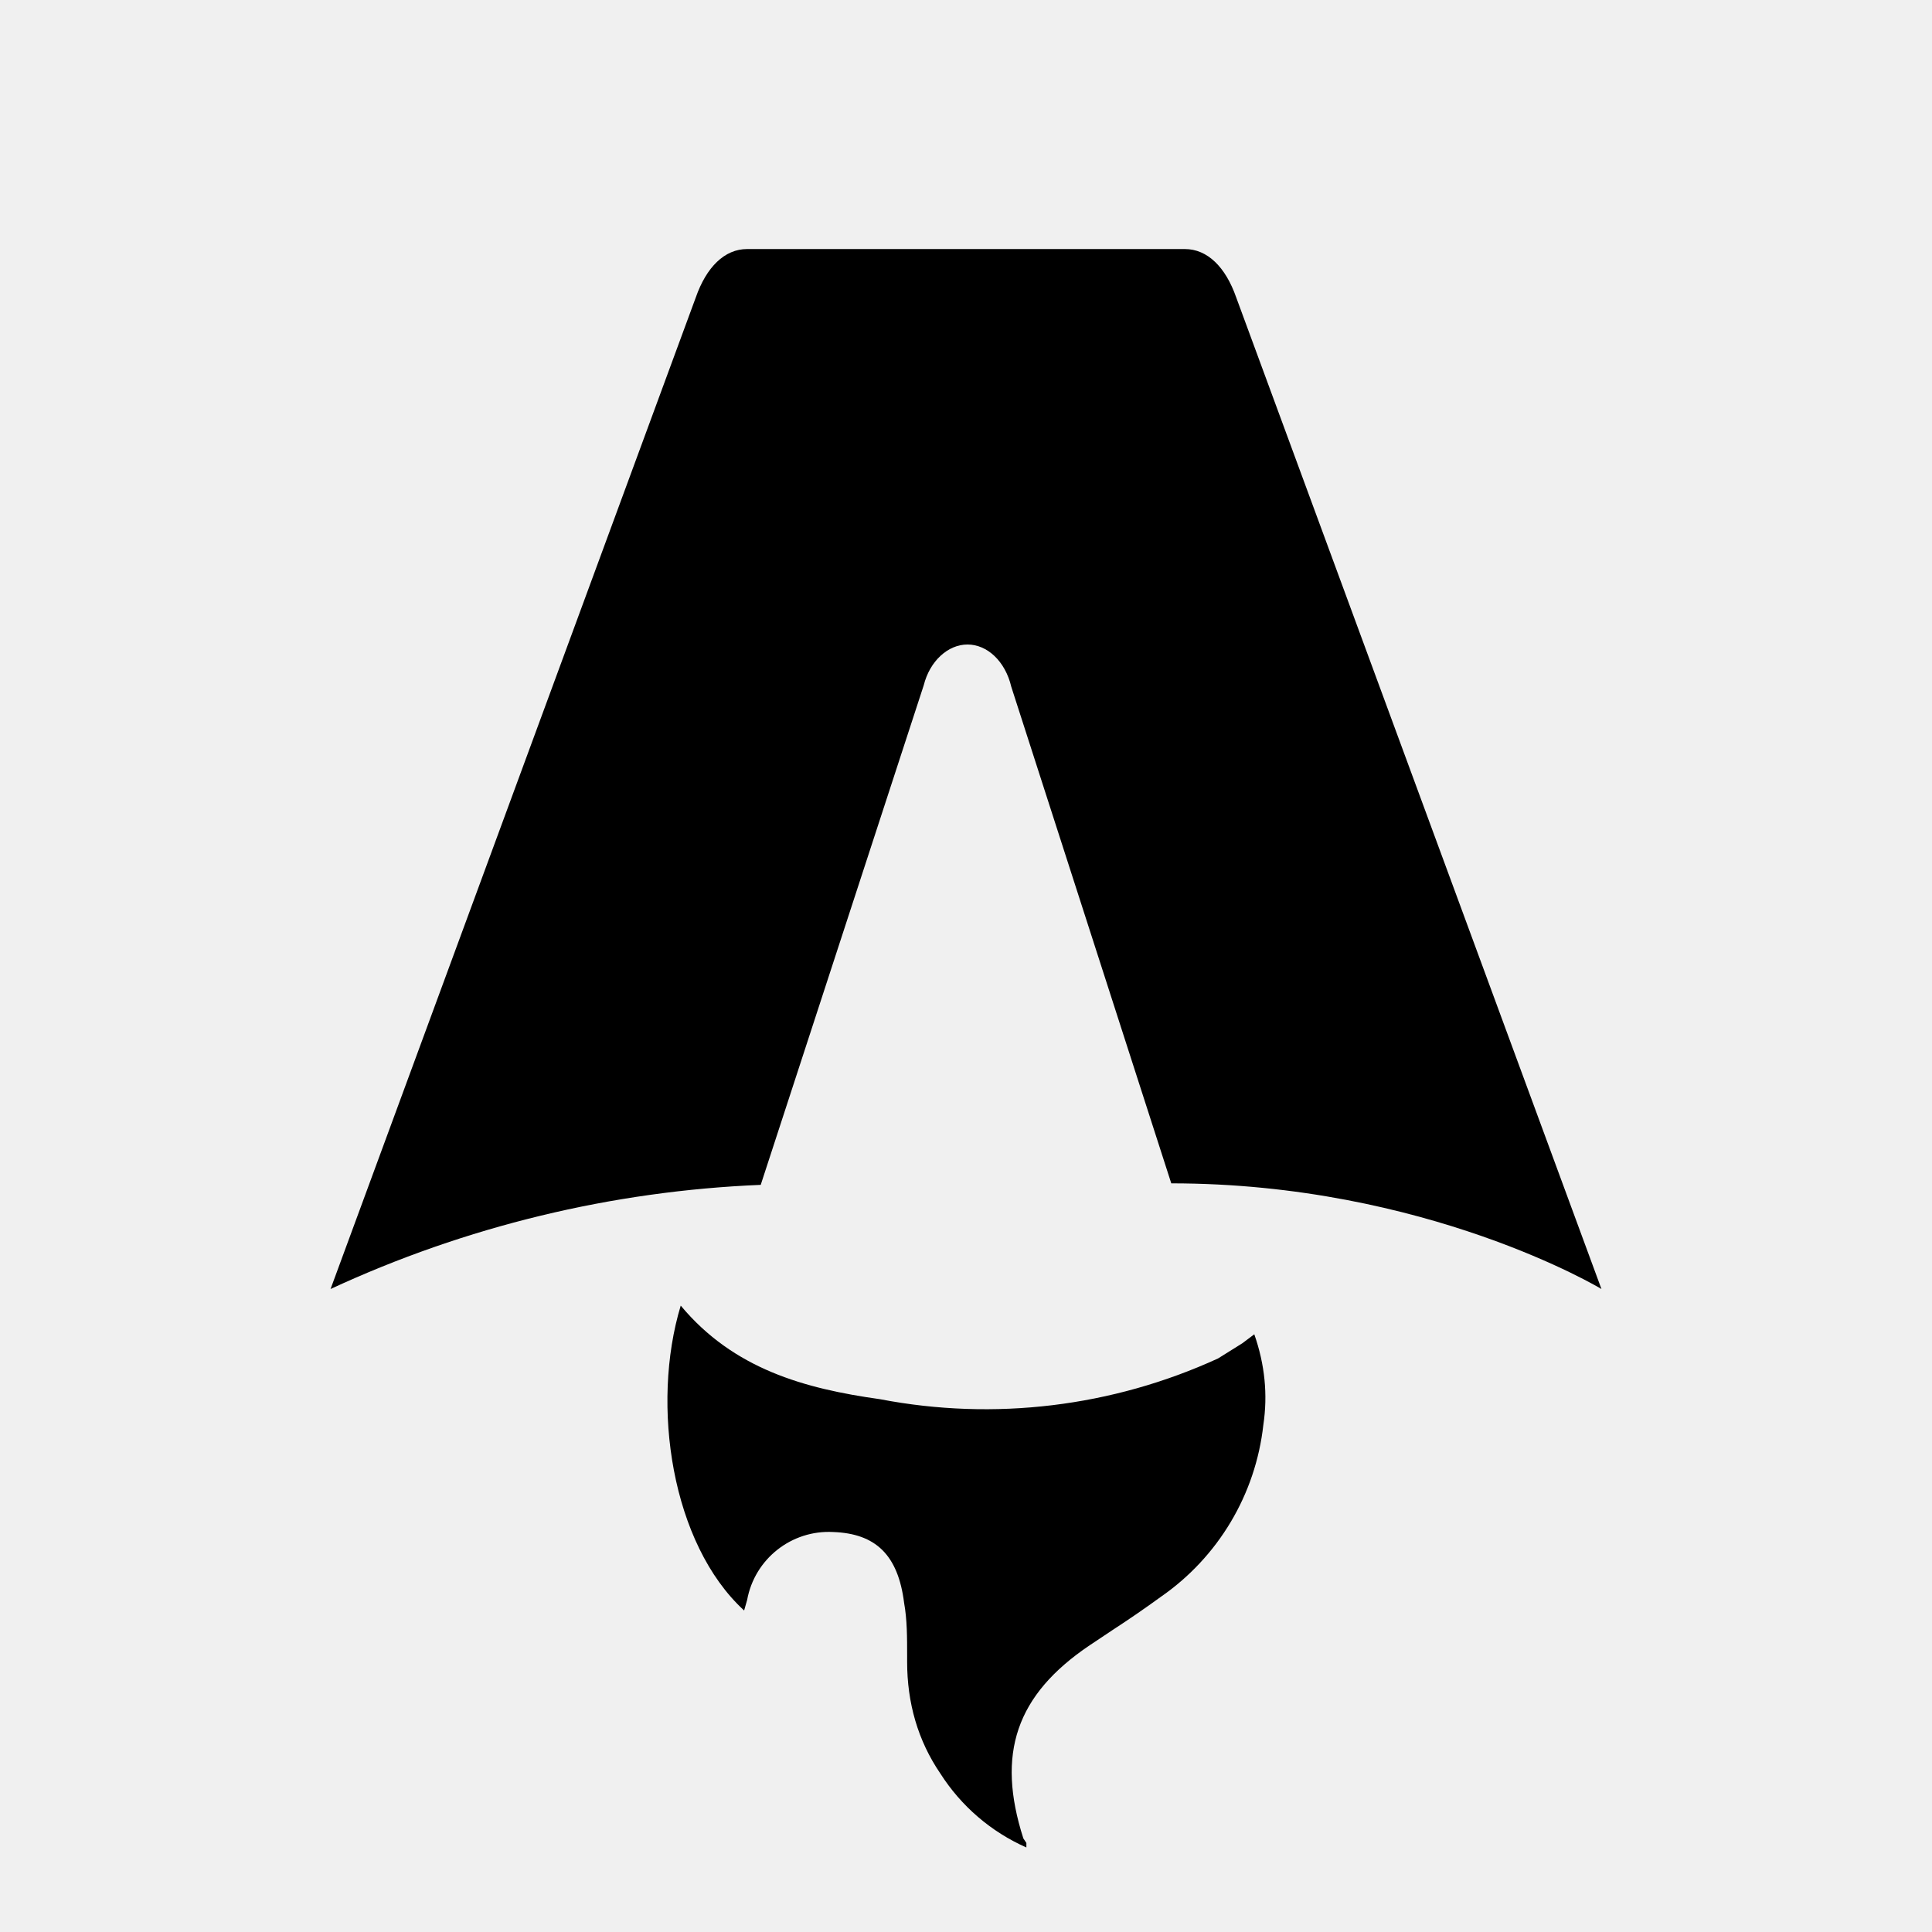
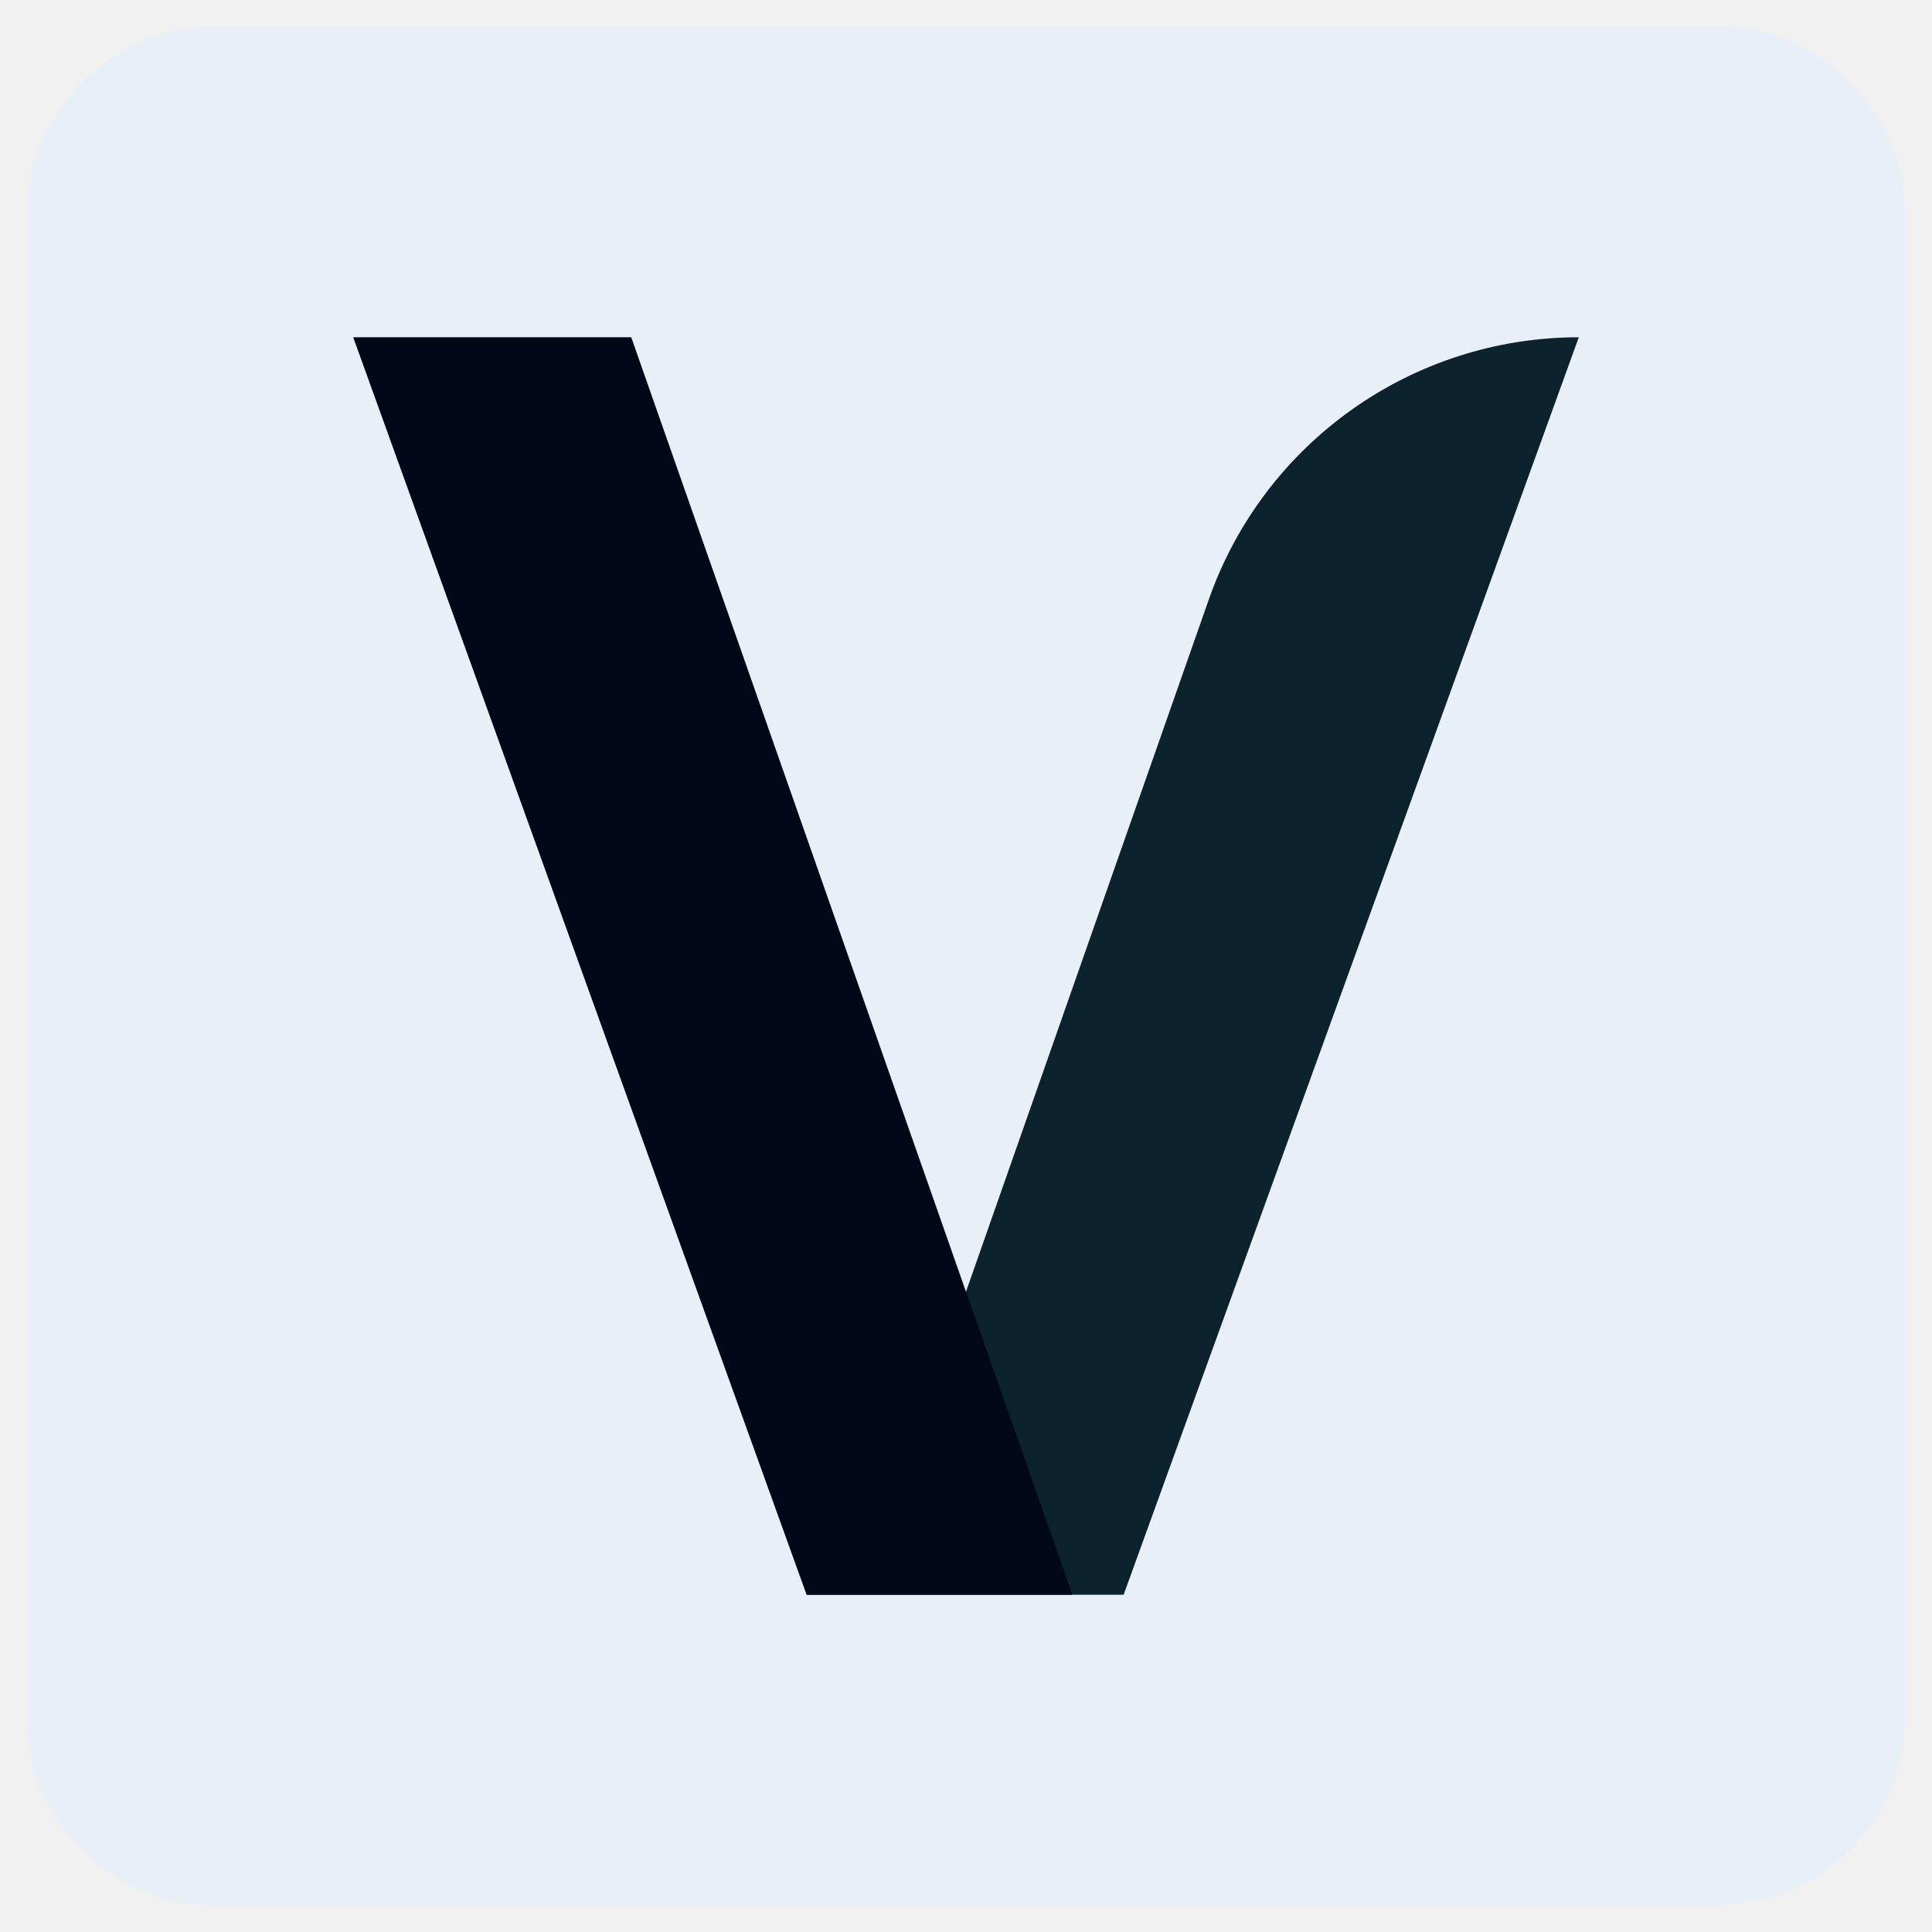
- <svg xmlns="http://www.w3.org/2000/svg" fill="none" viewBox="0 0 128 128">
-   <path d="M50.4 78.5a75.1 75.1 0 0 0-28.5 6.9l24.2-65.7c.7-2 1.9-3.2 3.4-3.2h29c1.5 0 2.7 1.2 3.4 3.2l24.2 65.7s-11.6-7-28.5-7L67 45.5c-.4-1.7-1.6-2.8-2.9-2.8-1.3 0-2.5 1.1-2.9 2.7L50.4 78.5Zm-1.1 28.2Zm-4.2-20.2c-2 6.6-.6 15.8 4.2 20.2a17.5 17.5 0 0 1 .2-.7 5.5 5.5 0 0 1 5.7-4.5c2.8.1 4.3 1.5 4.7 4.7.2 1.1.2 2.3.2 3.5v.4c0 2.7.7 5.2 2.2 7.4a13 13 0 0 0 5.7 4.9v-.3l-.2-.3c-1.8-5.6-.5-9.5 4.4-12.8l1.5-1a73 73 0 0 0 3.2-2.2 16 16 0 0 0 6.8-11.4c.3-2 .1-4-.6-6l-.8.6-1.6 1a37 37 0 0 1-22.4 2.7c-5-.7-9.7-2-13.2-6.2Z" />
-   <style>
-         path { fill: #000; }
-         @media (prefers-color-scheme: dark) {
-             path { fill: #FFF; }
-         }
-     </style>
+ <svg xmlns="http://www.w3.org/2000/svg" viewBox="0 0 1080 1080">
+   <defs>
+     <linearGradient id="a" x1="9.67" y1="540" x2="1059.67" y2="540" gradientUnits="userSpaceOnUse">
+       <stop offset="0" stop-color="#e8eff6" />
+       <stop offset="1" stop-color="#e8eff6" />
+     </linearGradient>
+   </defs>
+   <rect x="15" y="15" width="1050" height="1050" rx="105" style="fill:url(#a)" />
+   <path d="M882.56,188.53,628.12,891.47H450.89L540,722.06,675.7,335.2A219.21,219.21,0,0,1,882.56,188.53Z" style="fill:#0c232d" />
+   <polygon points="540 722.16 352.87 188.53 197.44 188.53 450.89 891.47 599.47 891.47 540.04 722.06 540 722.16" style="fill:#020817" />
</svg>
